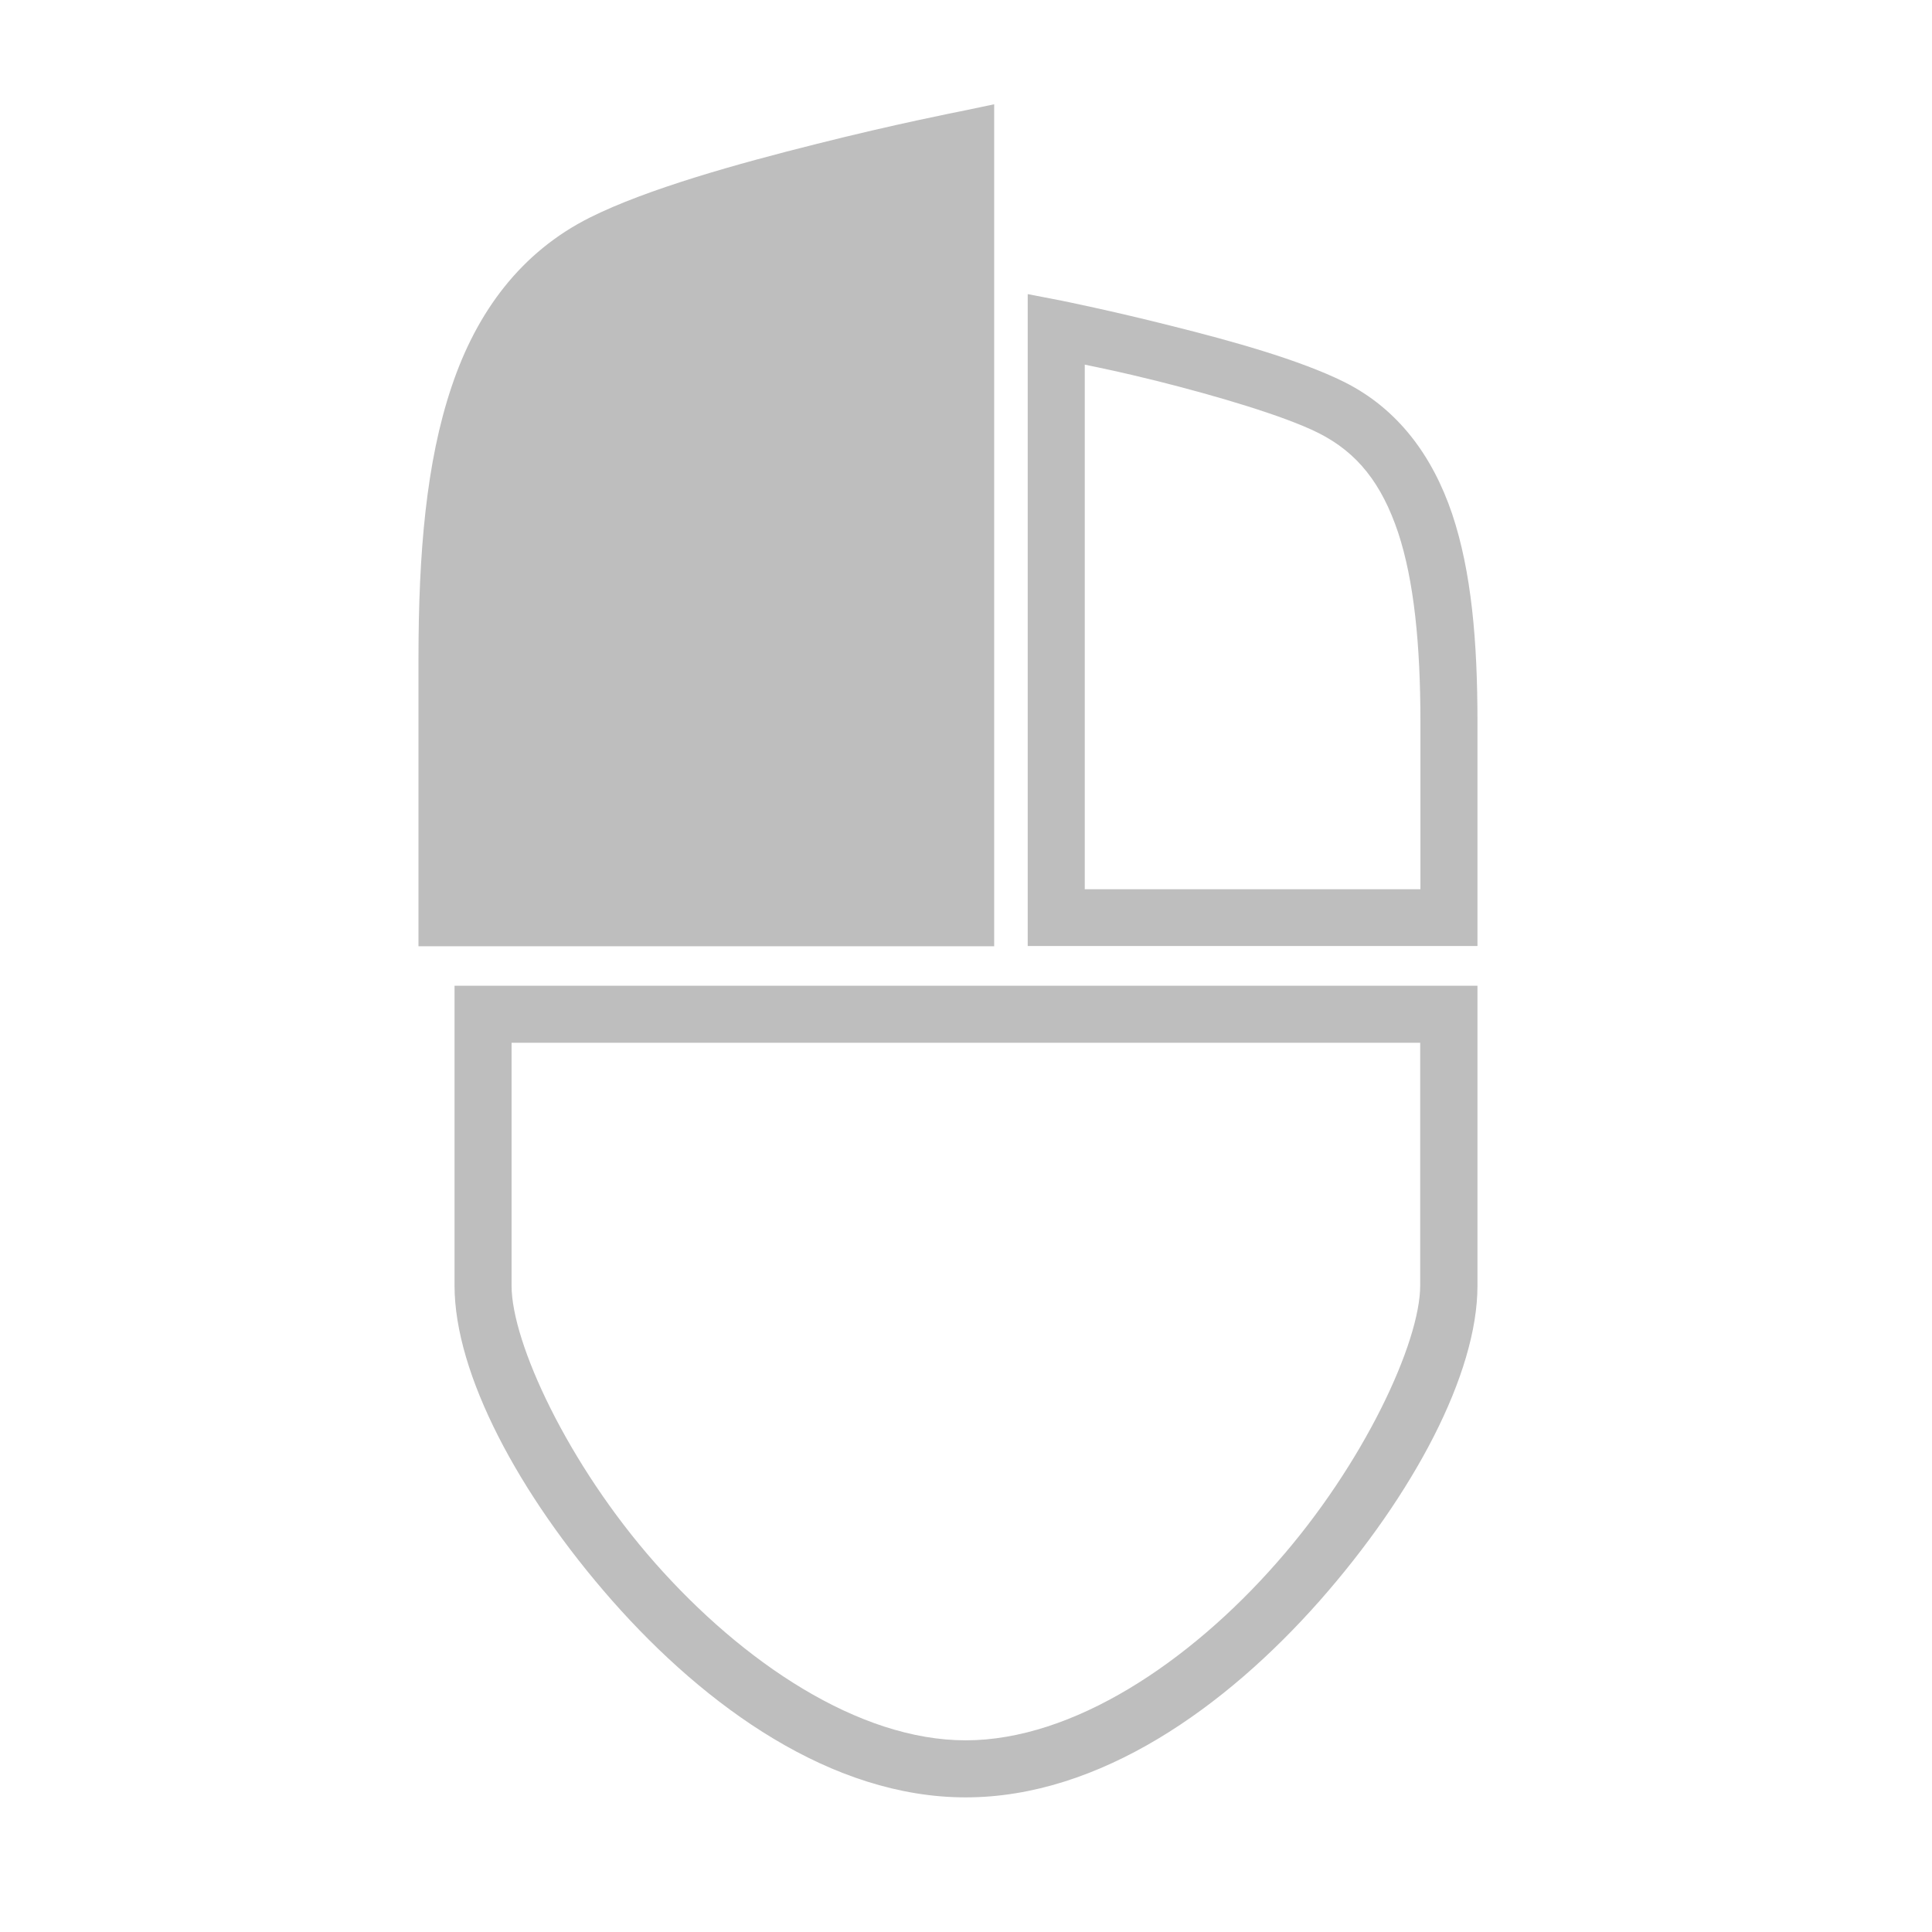
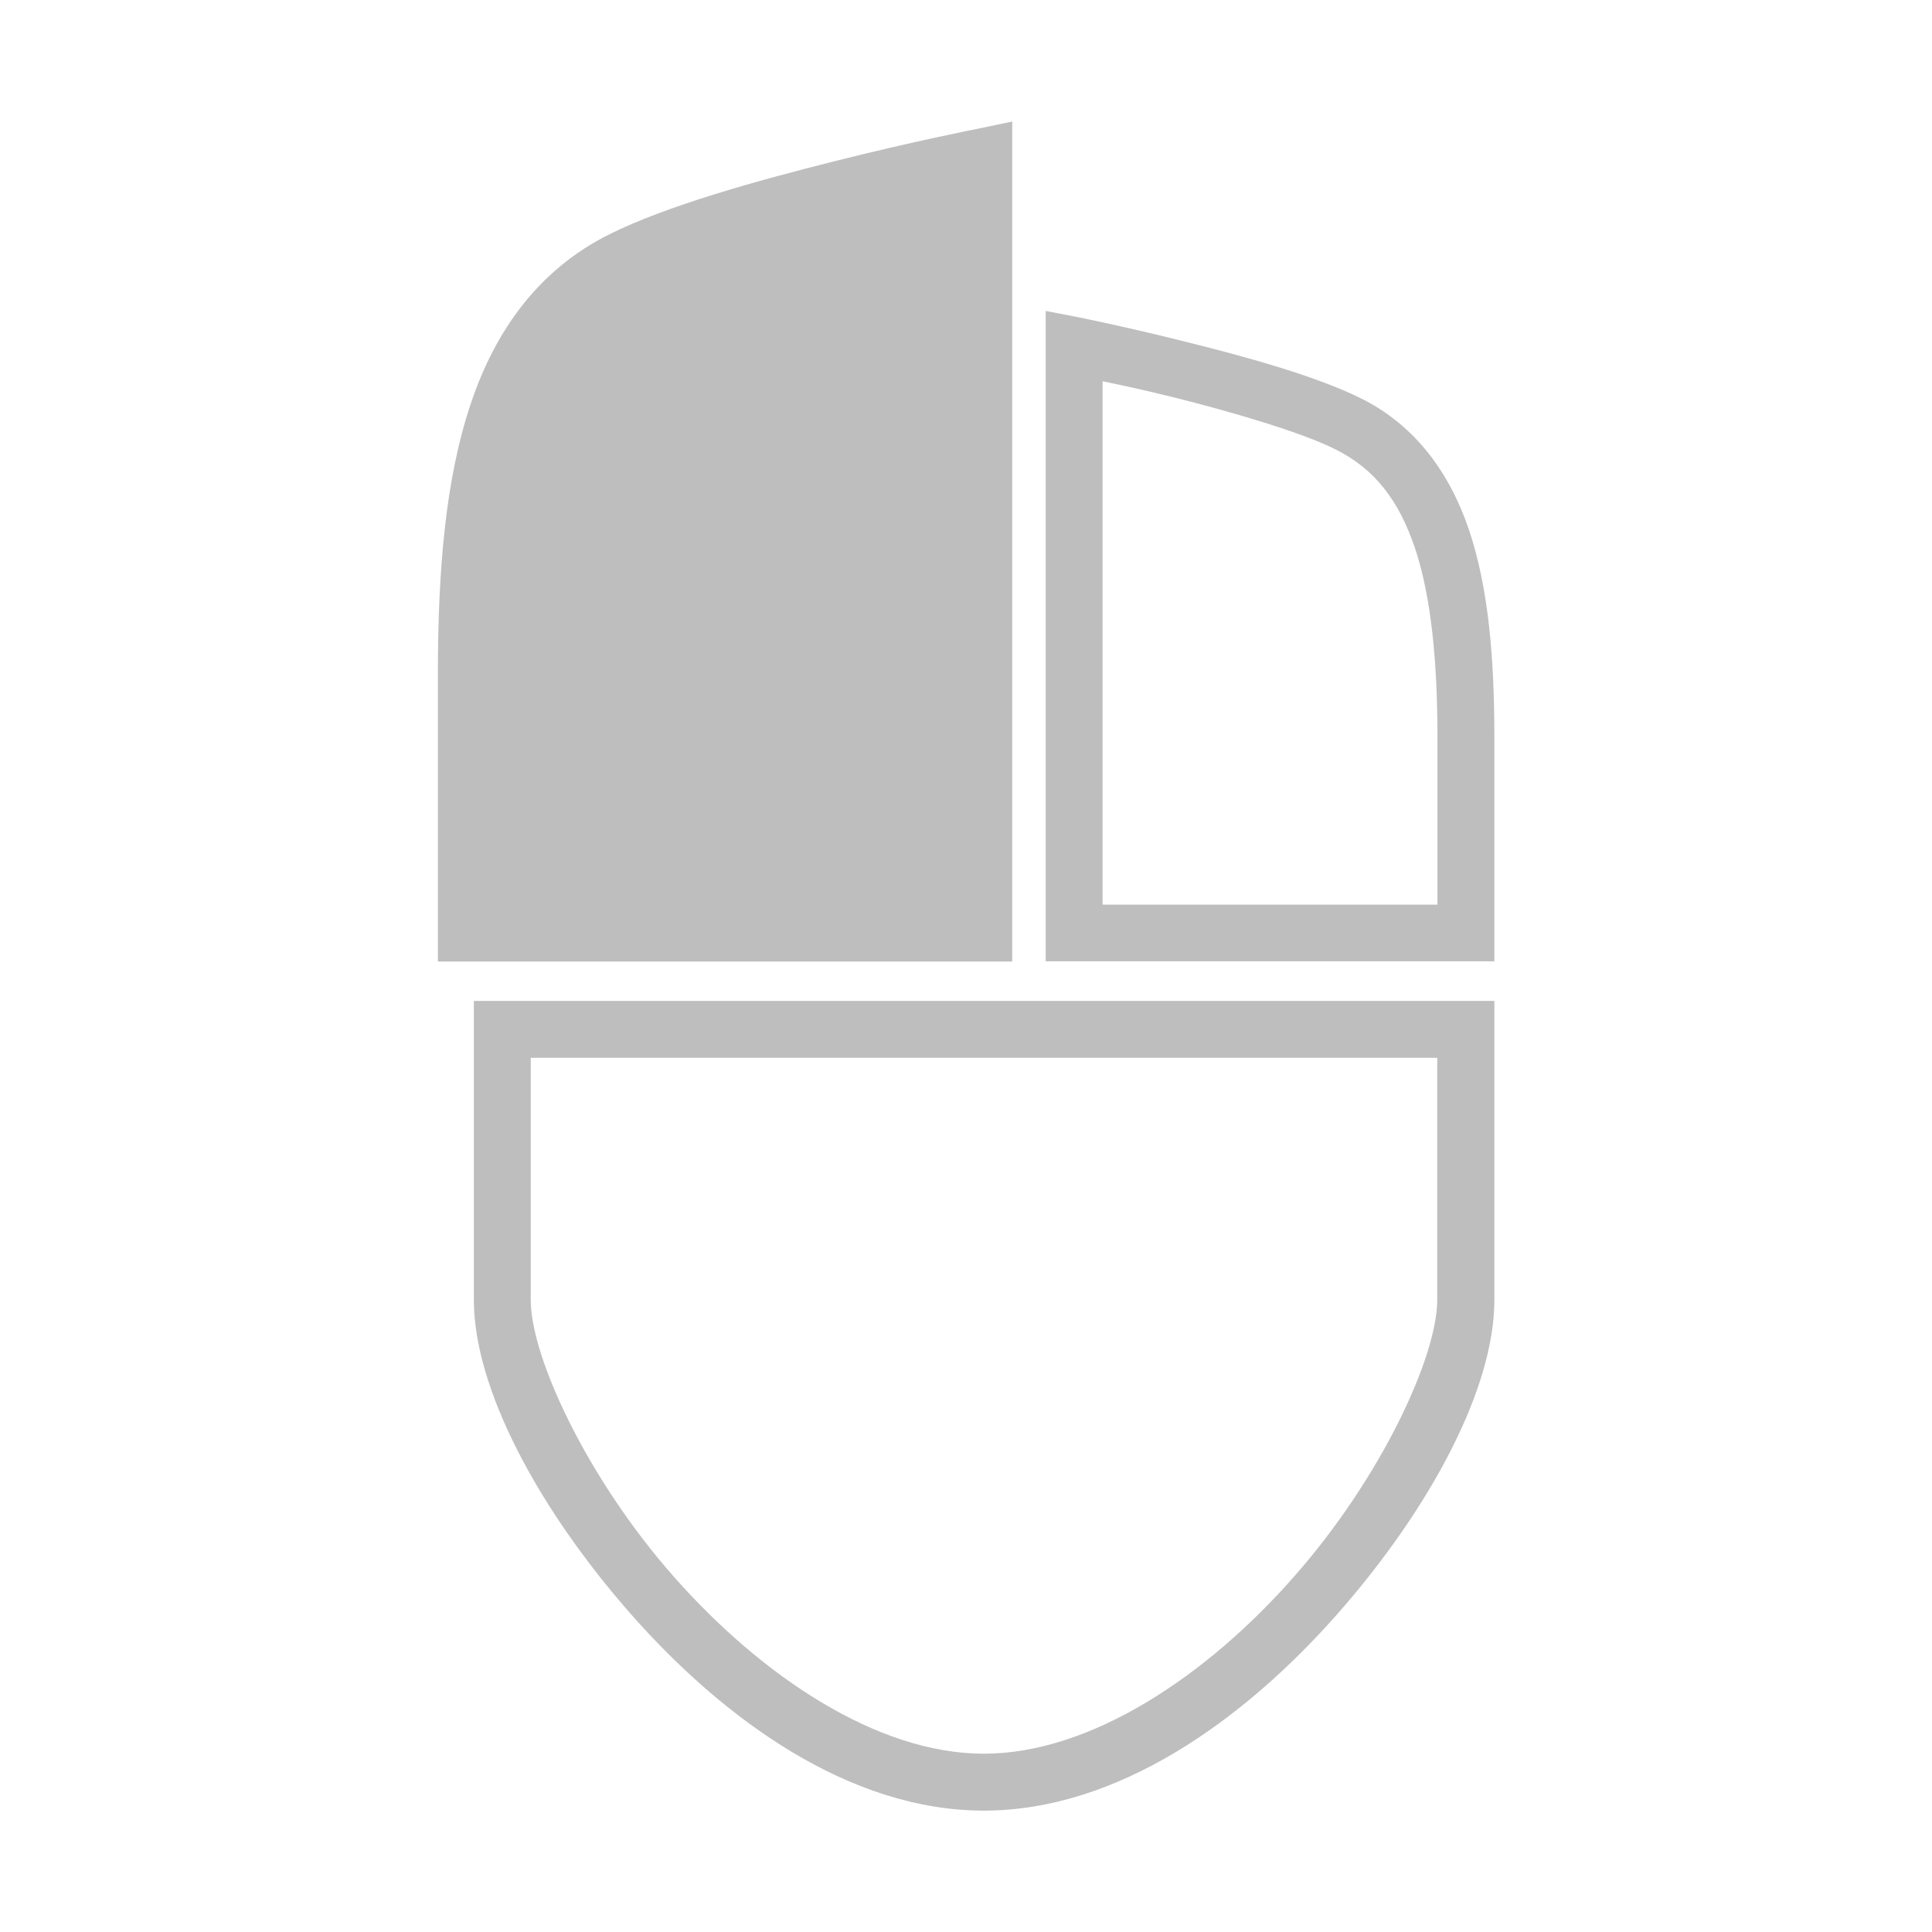
- <svg xmlns="http://www.w3.org/2000/svg" width="32" height="32" viewBox="0 0 8.467 8.467" version="1.1" id="svg5">
+ <svg xmlns="http://www.w3.org/2000/svg" width="16" height="16" viewBox="0 0 4.233 4.233" version="1.1" id="svg5">
  <defs id="defs2" />
-   <g id="layer1">
+   <g id="layer1" transform="matrix(0.4987544,0,0,0.4987544,0.04469278,0.03836103)">
    <g id="g21360">
      <path style="color:#000000;fill:#bebebe;stroke-linecap:round;-inkscape-stroke:none" d="m 1.992,4.32 v 1.314 c 1e-7,0.387 0.281,0.915 0.691,1.381 C 3.094,7.481 3.645,7.877 4.232,7.877 4.82,7.877 5.372,7.481 5.783,7.016 6.194,6.55 6.475,6.022 6.475,5.635 V 4.32 Z m 0.25,0.25 h 3.982 v 1.064 c 0,0.248 -0.246,0.781 -0.629,1.215 C 5.213,7.284 4.703,7.627 4.232,7.627 3.762,7.627 3.254,7.284 2.871,6.85 2.488,6.416 2.242,5.883 2.242,5.635 Z" id="path2503" />
      <g id="path8864">
        <path style="color:#000000;fill:#bebebe;stroke-width:0.25;-inkscape-stroke:none" d="m 1.959,4.022 c 0,0 0,-0.682 0,-1.137 0,-0.91 0.141,-1.549 0.682,-1.82 0.455,-0.227 1.592,-0.455 1.592,-0.455 V 4.022 c -0.607,0 -1.668,-1e-7 -2.274,-1e-7 z" id="path21347" />
        <path style="color:#000000;fill:#bebebe;-inkscape-stroke:none" d="m 4.357,0.457 -0.148,0.031 c 0,0 -0.287,0.056 -0.631,0.143 C 3.234,0.717 2.836,0.828 2.586,0.953 2.284,1.104 2.089,1.366 1.979,1.695 1.868,2.024 1.834,2.423 1.834,2.885 v 1.262 h 0.125 2.398 z m -0.25,0.309 V 3.896 H 2.084 V 2.885 c 0,-0.448 0.035,-0.824 0.131,-1.109 C 2.31,1.49 2.458,1.296 2.697,1.176 2.902,1.073 3.301,0.958 3.639,0.873 3.895,0.809 4.014,0.785 4.107,0.766 Z" id="path21349" />
      </g>
      <path style="color:#000000;fill:#bebebe;-inkscape-stroke:none" d="m 4.504,1.289 v 2.857 h 1.971 v -0.125 -0.859 c 0,-0.351 -0.026,-0.656 -0.111,-0.91 C 6.278,1.998 6.127,1.792 5.891,1.674 5.696,1.577 5.394,1.493 5.133,1.428 4.872,1.362 4.654,1.318 4.654,1.318 Z m 0.25,0.309 c 0.08,0.017 0.144,0.029 0.318,0.072 0.255,0.064 0.555,0.152 0.705,0.227 0.174,0.087 0.279,0.225 0.35,0.436 0.07,0.211 0.098,0.492 0.098,0.83 v 0.734 H 4.754 Z" id="path8864-3" />
    </g>
  </g>
</svg>
